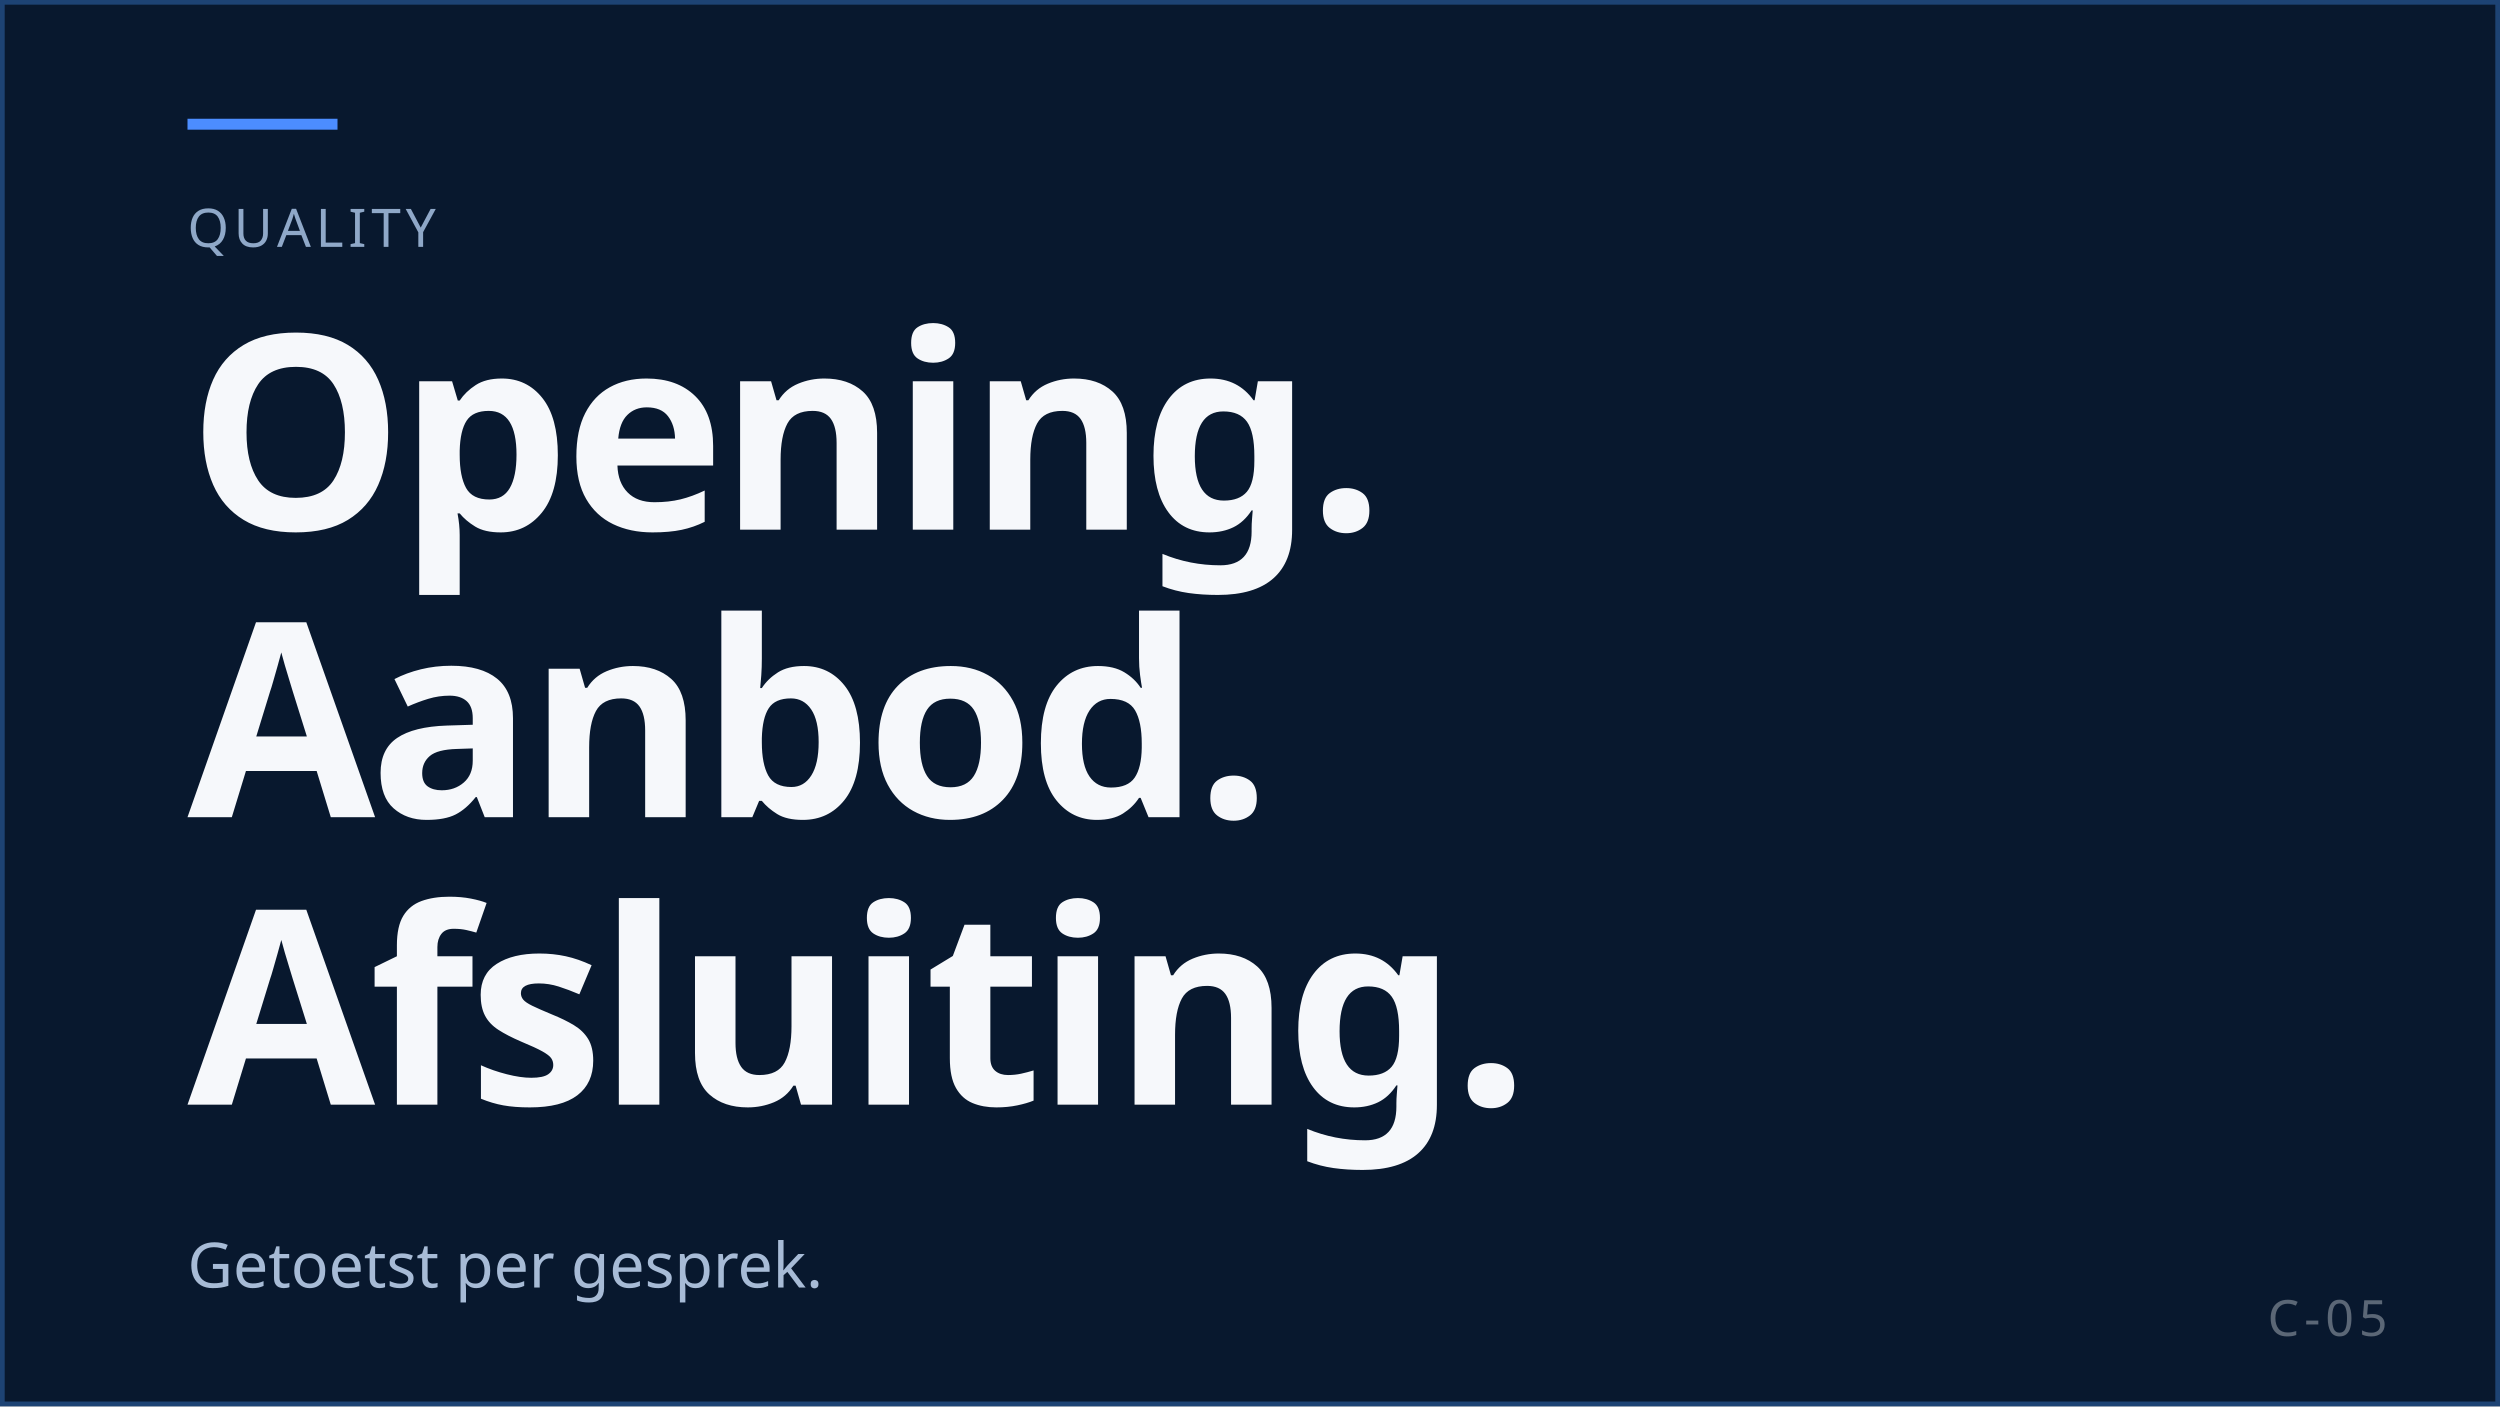
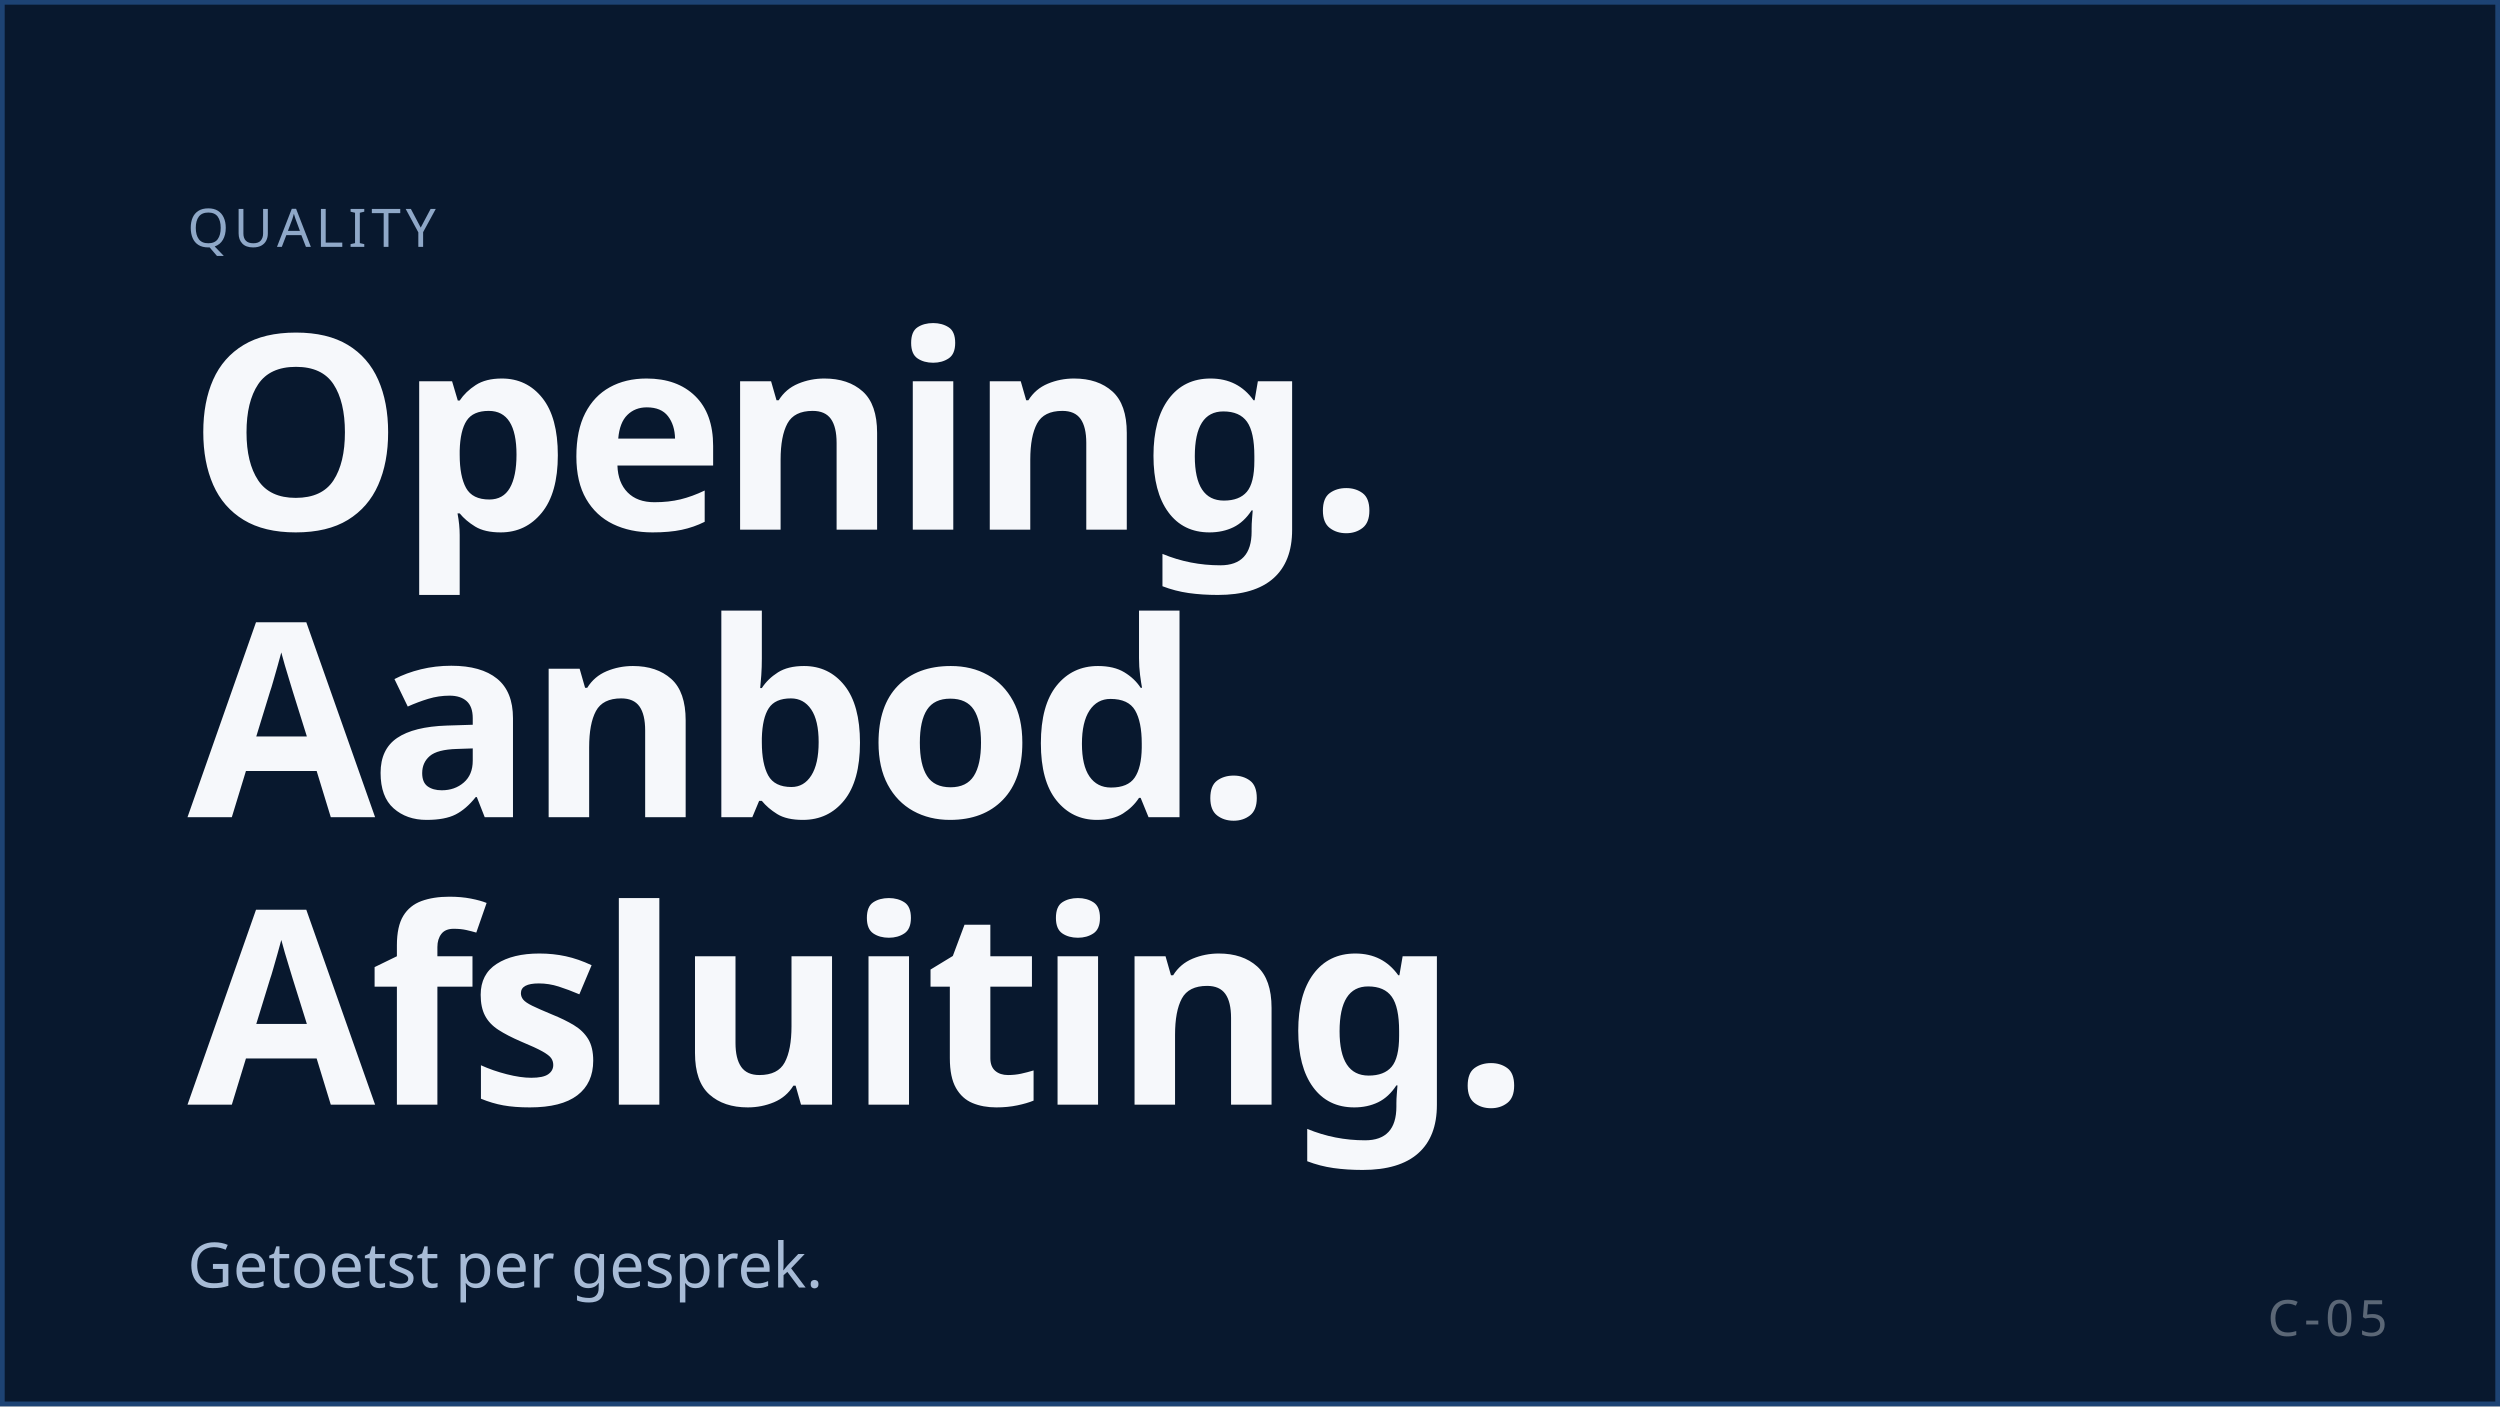
<svg xmlns="http://www.w3.org/2000/svg" viewBox="0 0 1600 900" preserveAspectRatio="xMidYMid slice">
  <rect width="1600" height="900" fill="#08182E" />
-   <rect x="120" y="76" width="96" height="7" fill="#4C8DFF" />
  <text x="120" y="158" font-family="system-ui, sans-serif" font-size="34" font-weight="500" letter-spacing="3.1" fill="#8FA8C8">QUALITY</text>
  <text y="339" font-family="system-ui, sans-serif" font-size="174" font-weight="800" letter-spacing="-3.8" fill="#F6F8FB">
    <tspan x="120">Opening.</tspan>
    <tspan x="120" dy="184">Aanbod.</tspan>
    <tspan x="120" dy="184">Afsluiting.</tspan>
  </text>
  <text x="120" y="824" font-family="system-ui, sans-serif" font-size="40" font-weight="400" fill="#A7BBD6">Getoetst per gesprek.</text>
  <text x="1528" y="855" text-anchor="end" font-family="system-ui, sans-serif" font-size="32" font-weight="500" letter-spacing="3.2" fill="#F6F8FB" opacity="0.35">C-05</text>
  <rect x="1.5" y="1.5" width="1597" height="897" fill="none" stroke="#1D4374" stroke-width="3" />
</svg>
